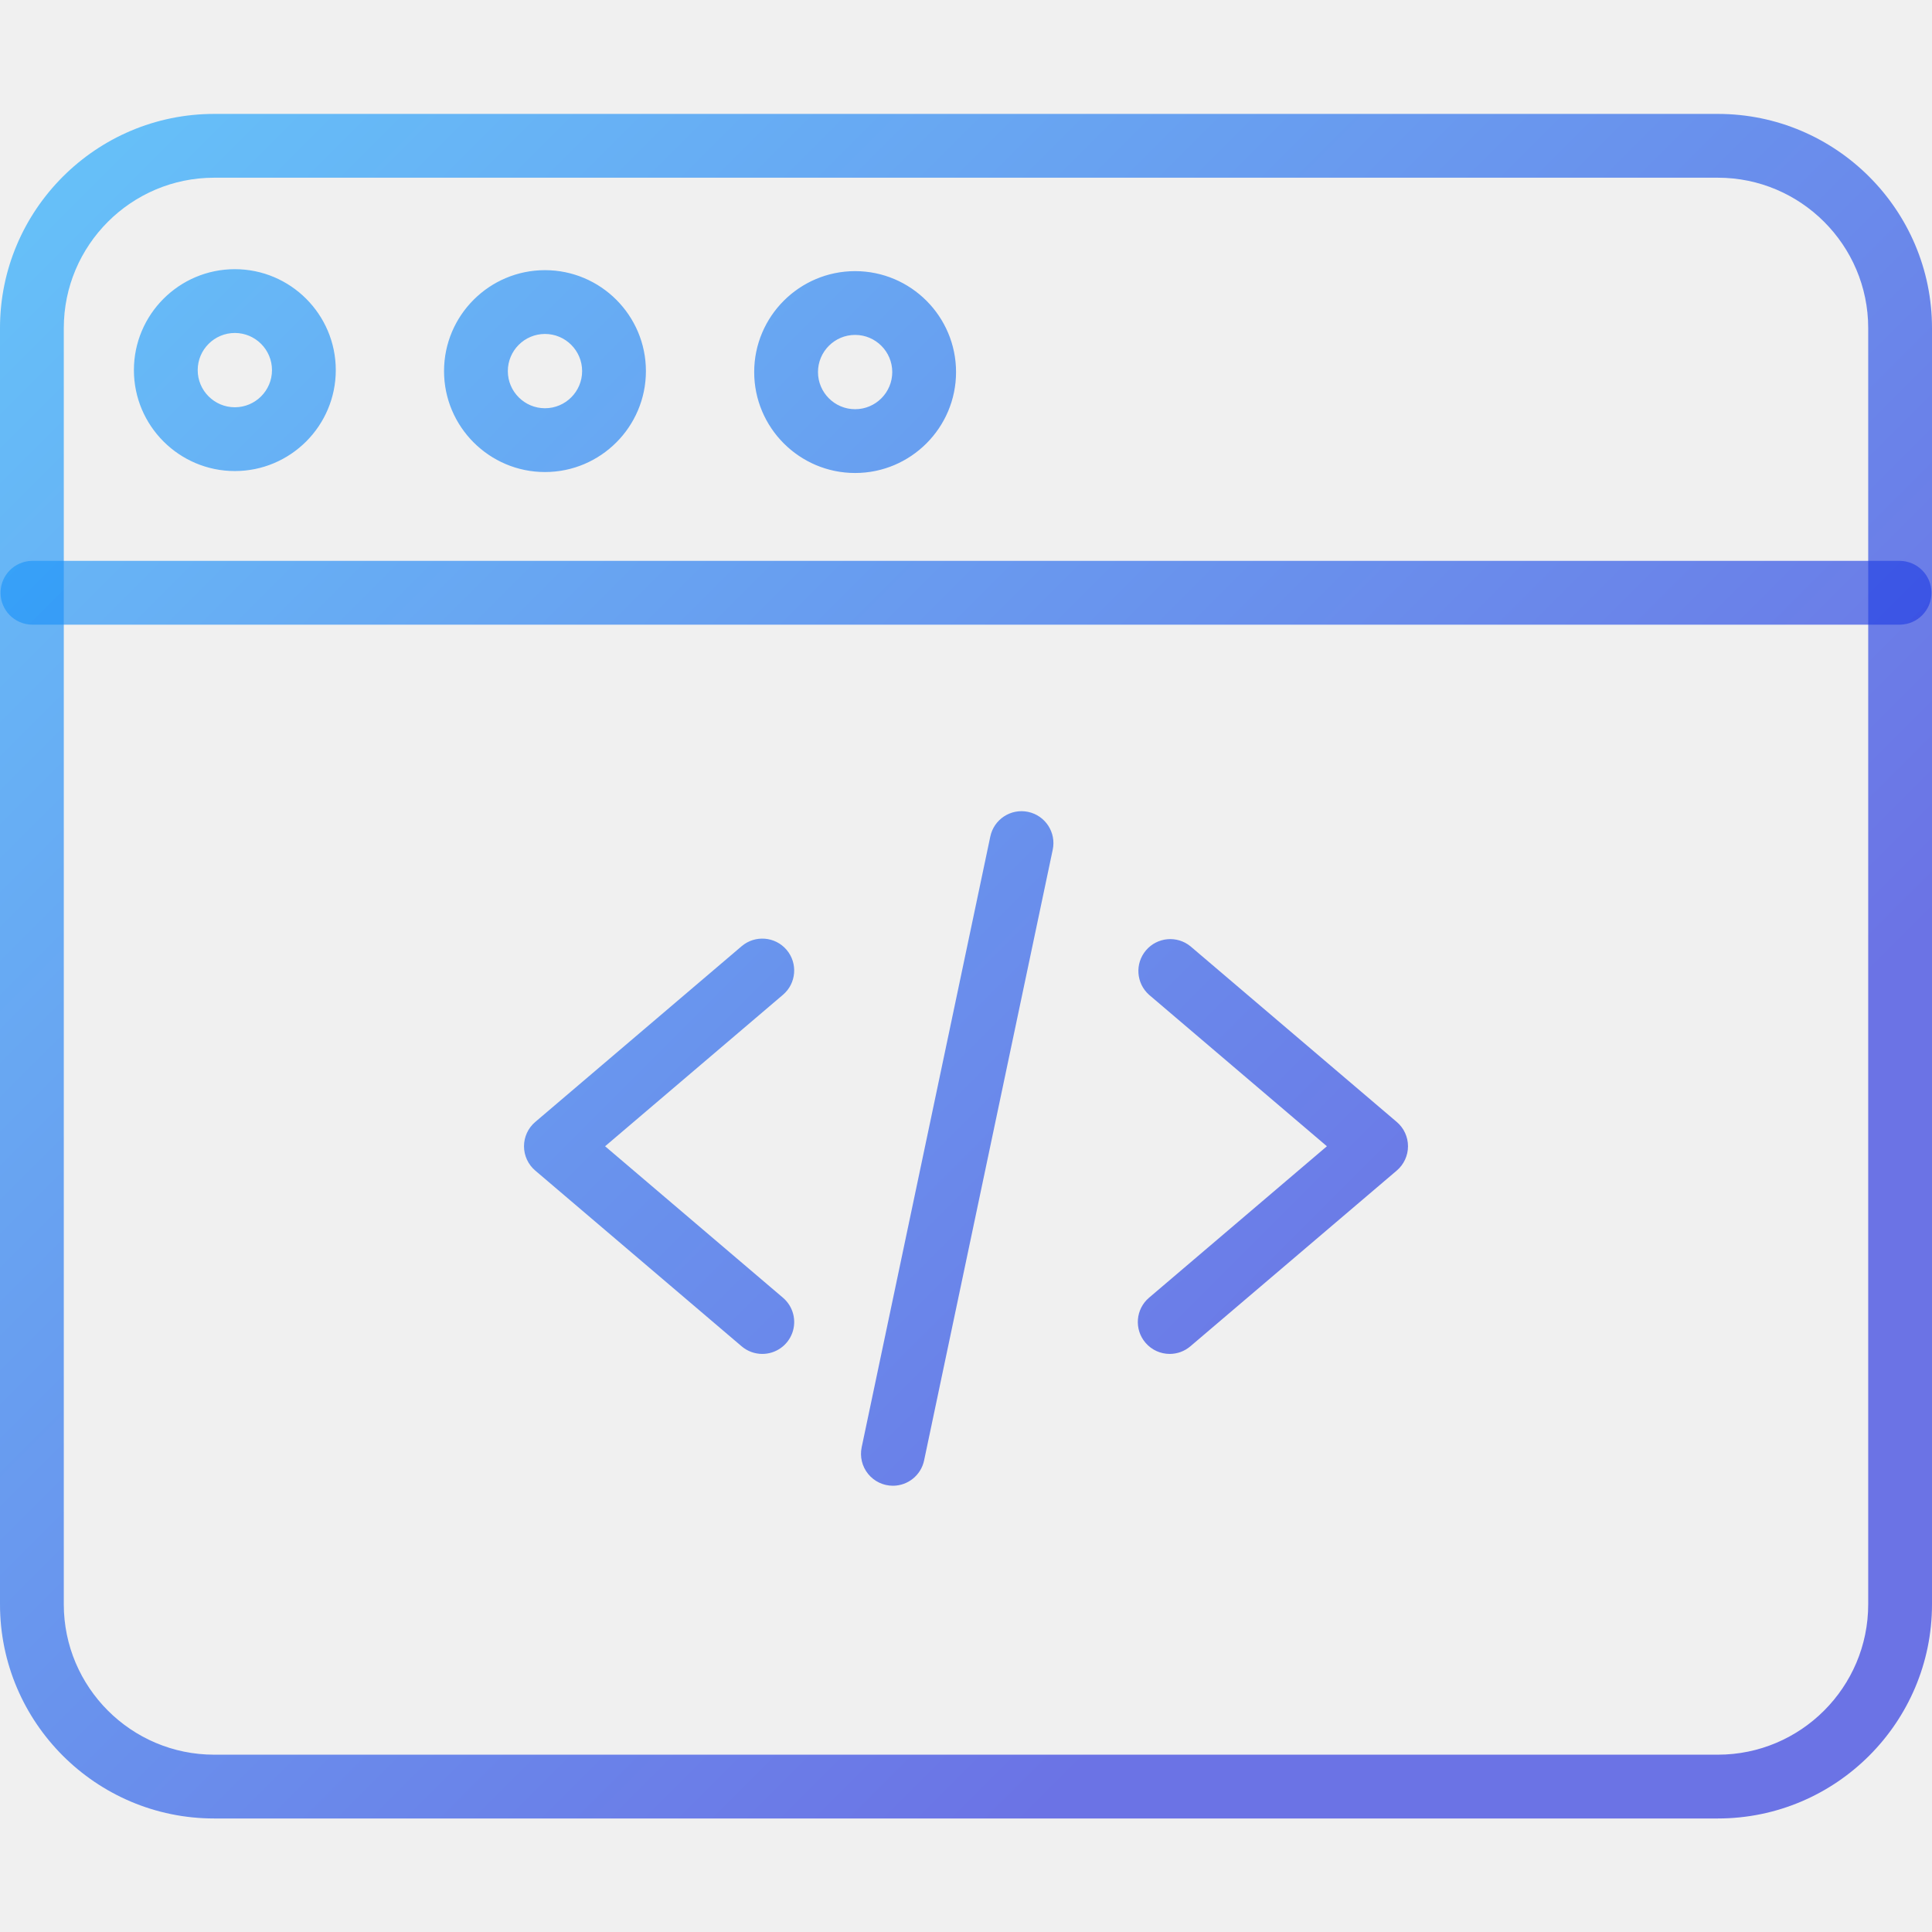
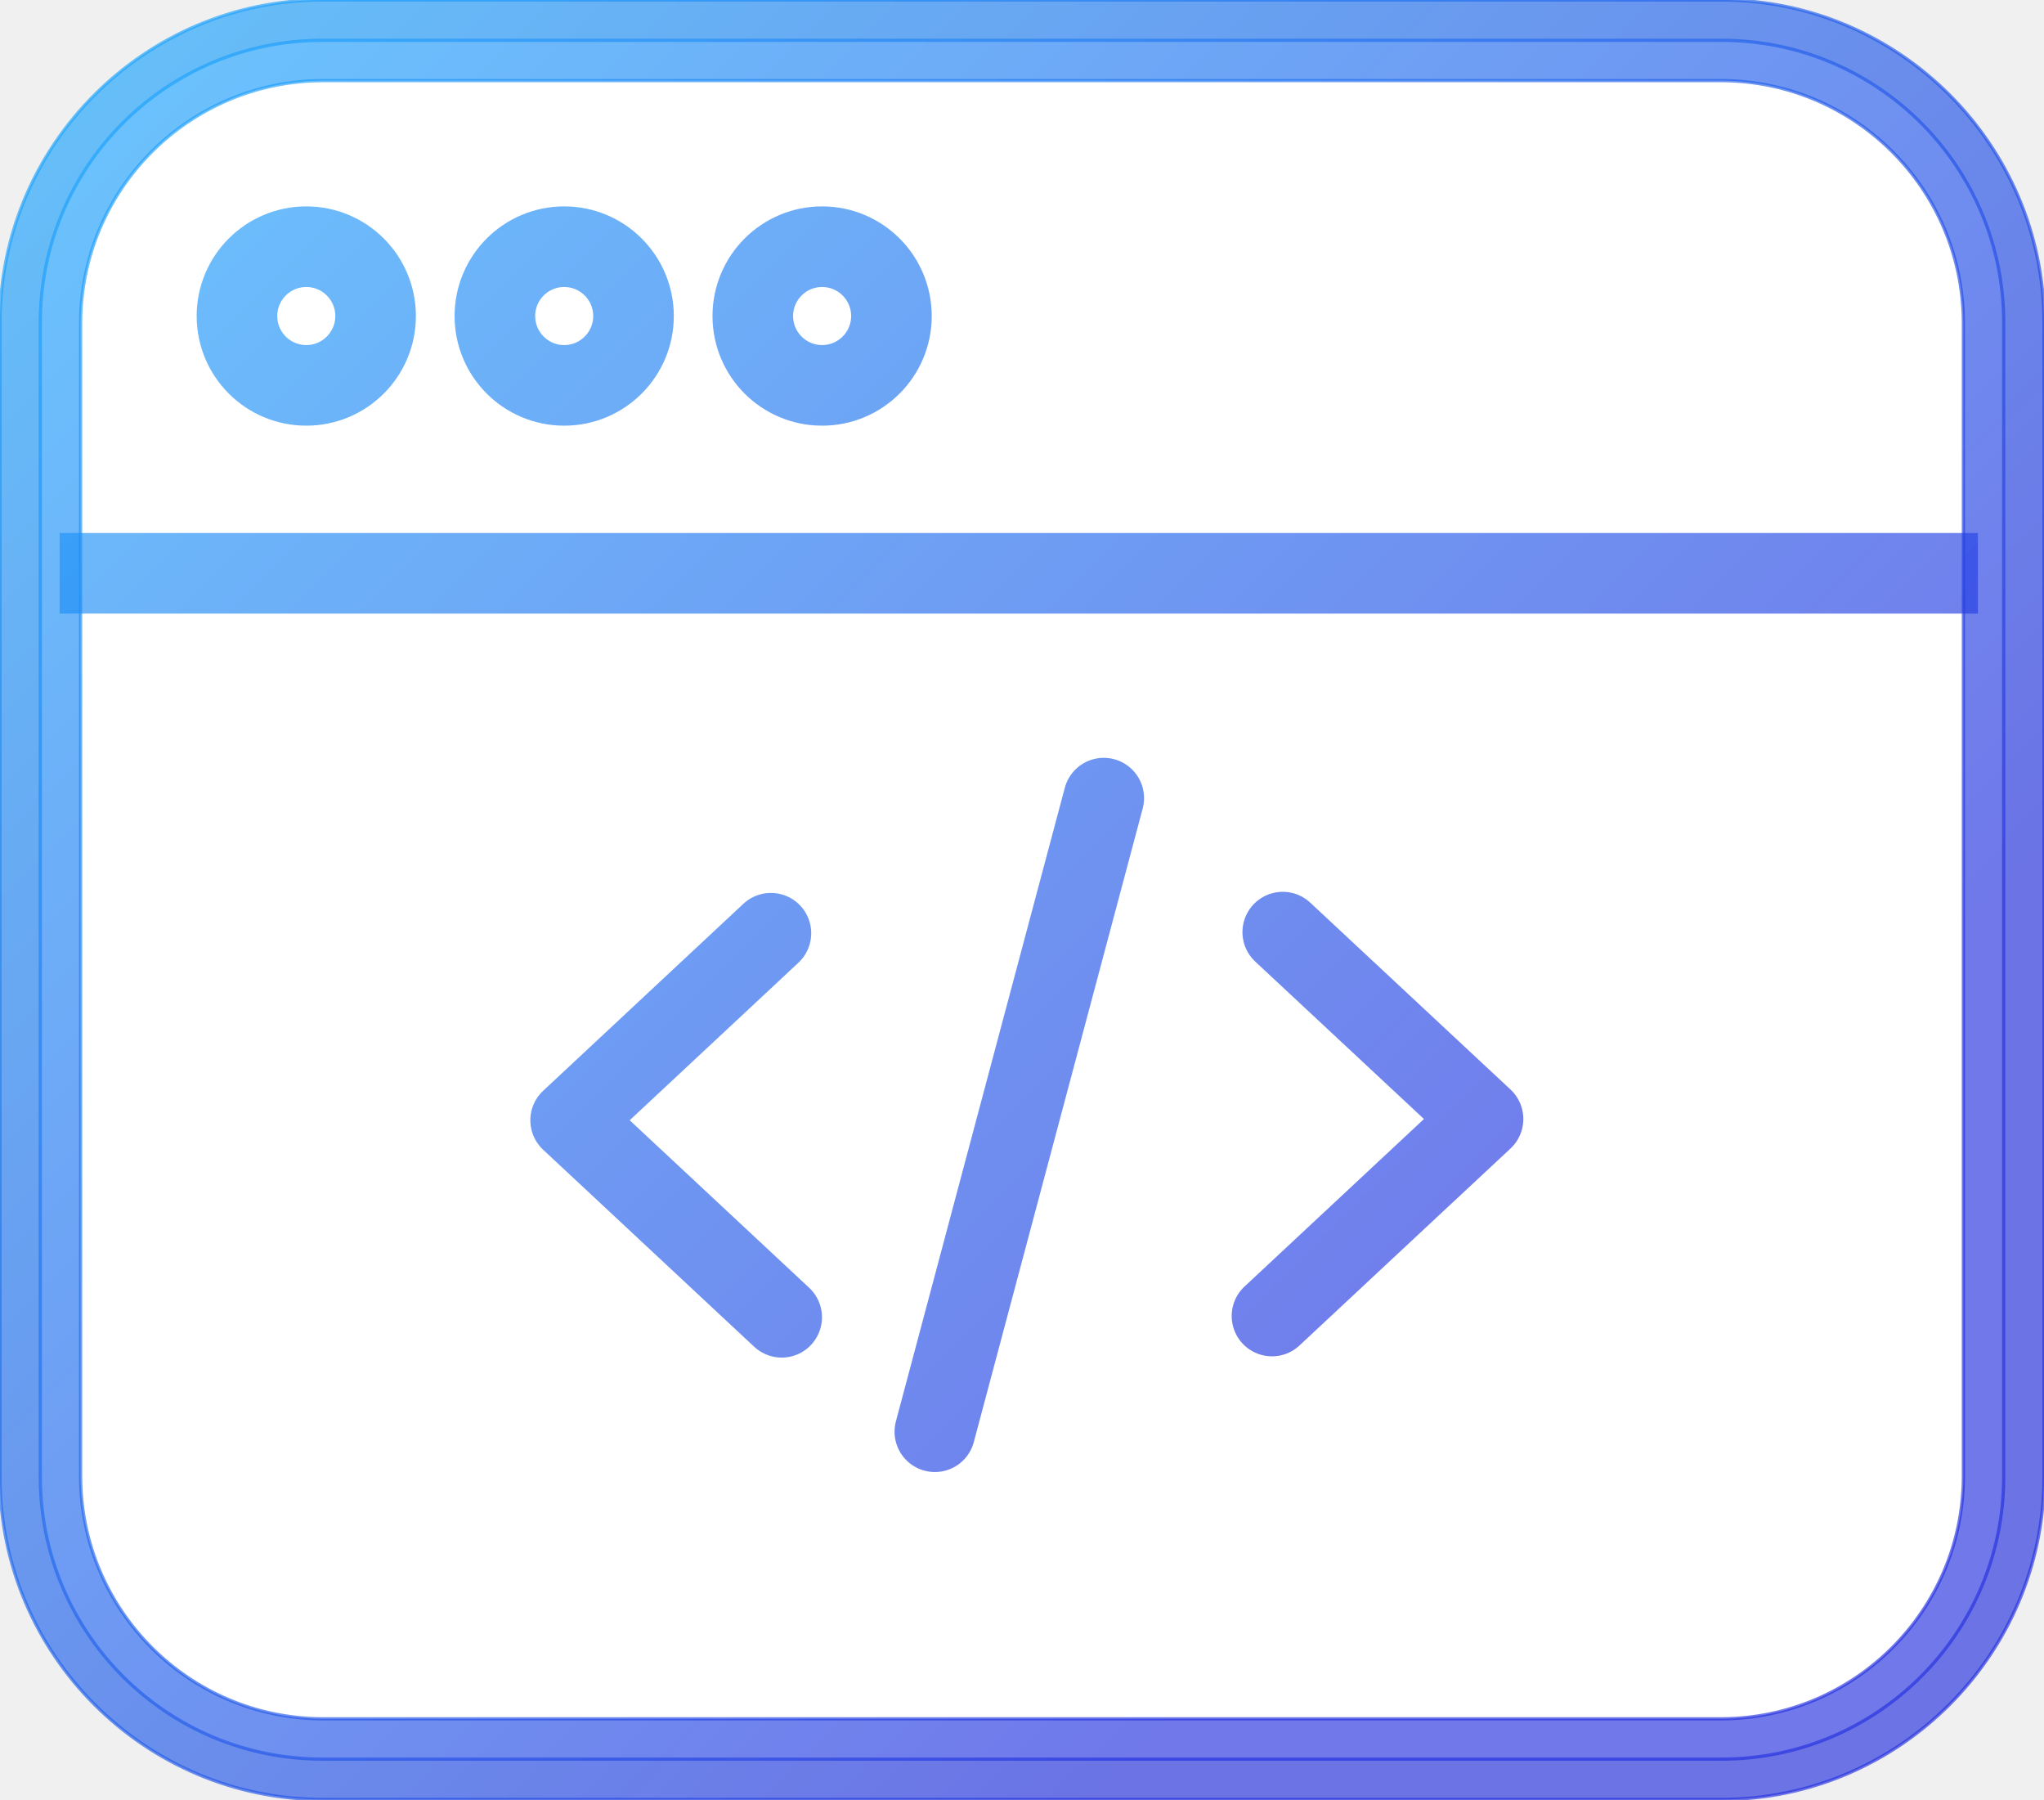
- <svg xmlns="http://www.w3.org/2000/svg" height="424pt" viewBox="0 -25 424 424" width="424pt">
+ <svg xmlns="http://www.w3.org/2000/svg" viewBox="0 0 634 558">
  <defs>
-     <linearGradient id="SVG_BLUE" gradientTransform="rotate(45)" gradientUnits="userSpaceOnUse">
+     <linearGradient id="a" gradientTransform="rotate(45)" gradientUnits="userSpaceOnUse">
      <stop offset="0" stop-color="#1babfea6" />
      <stop offset="1" stop-color="#2430dfa6" />
    </linearGradient>
  </defs>
-   <g fill="url(#SVG_BLUE)">
-     <path d="M167.29 272.133a6.972 6.972 0 01-4.532-1.672l-45.297-38.57a7 7 0 010-10.66l45.297-38.57a7 7 0 019.867.788c2.504 2.946 2.152 7.363-.793 9.867l-39.035 33.243 39.035 33.242a7 7 0 01-4.543 12.332zm0 0M256.71 272.133c-1.98 0-3.948-.836-5.331-2.465a7 7 0 01.789-9.867l39.035-33.242-39.035-33.243a7 7 0 019.074-10.656l45.297 38.57a7 7 0 010 10.66l-45.297 38.57a6.972 6.972 0 01-4.531 1.673zm0 0M195.965 301.063a7.002 7.002 0 01-6.86-8.445l28.23-134.036a7 7 0 0113.7 2.887l-28.23 134.035a7.001 7.001 0 01-6.84 5.559zm0 0" />
-     <path d="M377 374.086H47c-25.914 0-47-21.082-47-47V47C0 21.086 21.086 0 47 0h330c25.914 0 47 21.086 47 47v280.086c0 25.918-21.086 47-47 47zM47 14c-18.195 0-33 14.805-33 33v280.086c0 18.195 14.805 33 33 33h330c18.195 0 33-14.805 33-33V47c0-18.195-14.805-33-33-33zm0 0" />
-     <path d="M417 112.09H7a7.001 7.001 0 010-14h410a7.001 7.001 0 010 14zm0 0M119.602 78.594c-12.211 0-22.153-9.942-22.153-22.153 0-12.214 9.942-22.152 22.153-22.152 12.214 0 22.152 9.938 22.152 22.152 0 12.211-9.938 22.153-22.152 22.153zm0-30.305c-4.493 0-8.153 3.656-8.153 8.152s3.66 8.153 8.153 8.153c4.496 0 8.152-3.656 8.152-8.153s-3.656-8.152-8.152-8.152zm0 0M51.54 78.379c-12.216 0-22.153-9.938-22.153-22.152 0-12.215 9.937-22.153 22.152-22.153 12.215 0 22.152 9.938 22.152 22.153 0 12.214-9.937 22.152-22.152 22.152zm0-30.305c-4.493 0-8.153 3.66-8.153 8.153 0 4.496 3.66 8.152 8.152 8.152 4.496 0 8.152-3.656 8.152-8.152 0-4.493-3.656-8.153-8.152-8.153zm0 0M187.664 78.805c-12.21 0-22.148-9.938-22.148-22.153 0-12.21 9.937-22.148 22.148-22.148 12.215 0 22.152 9.937 22.152 22.148 0 12.215-9.937 22.153-22.152 22.153zm0-30.305c-4.492 0-8.148 3.656-8.148 8.152s3.656 8.153 8.148 8.153c4.496 0 8.152-3.657 8.152-8.153s-3.656-8.152-8.152-8.152zm0 0" />
+   <g fill="url(#a)" stroke="url(#a)">
+     <rect x="12.5" y="12.5" width="609" height="533" rx="87.5" fill="#fff" />
+     <path d="M534 25a75.29 75.29 0 0175 75v358a75.29 75.29 0 01-75 75H100a75.29 75.29 0 01-75-75V100a75.29 75.29 0 0175-75h434m0-25H100C45 0 0 45 0 100v358c0 55 45 100 100 100h434c55 0 100-45 100-100V100C634 45 589 0 534 0z" />
+     <path stroke-miterlimit="10" stroke-width="25" d="M18.5 177.78h595" />
+     <circle cx="95" cy="98" r="21.5" fill="none" stroke-miterlimit="10" stroke-width="25" />
+     <circle cx="175" cy="98" r="21.5" fill="none" stroke-miterlimit="10" stroke-width="25" />
+     <circle cx="255" cy="98" r="21.5" fill="none" stroke-miterlimit="10" stroke-width="25" />
+     <path fill="none" stroke-linecap="round" stroke-miterlimit="10" stroke-width="25" d="M289.97 443.97l52.39-196.47" />
+     <path d="M239.12 289.39l-62.12 58 65.46 61.09M397.88 289.05L460 347l-65.46 61.09" fill="none" stroke-linecap="round" stroke-linejoin="round" stroke-width="25" />
  </g>
</svg>
